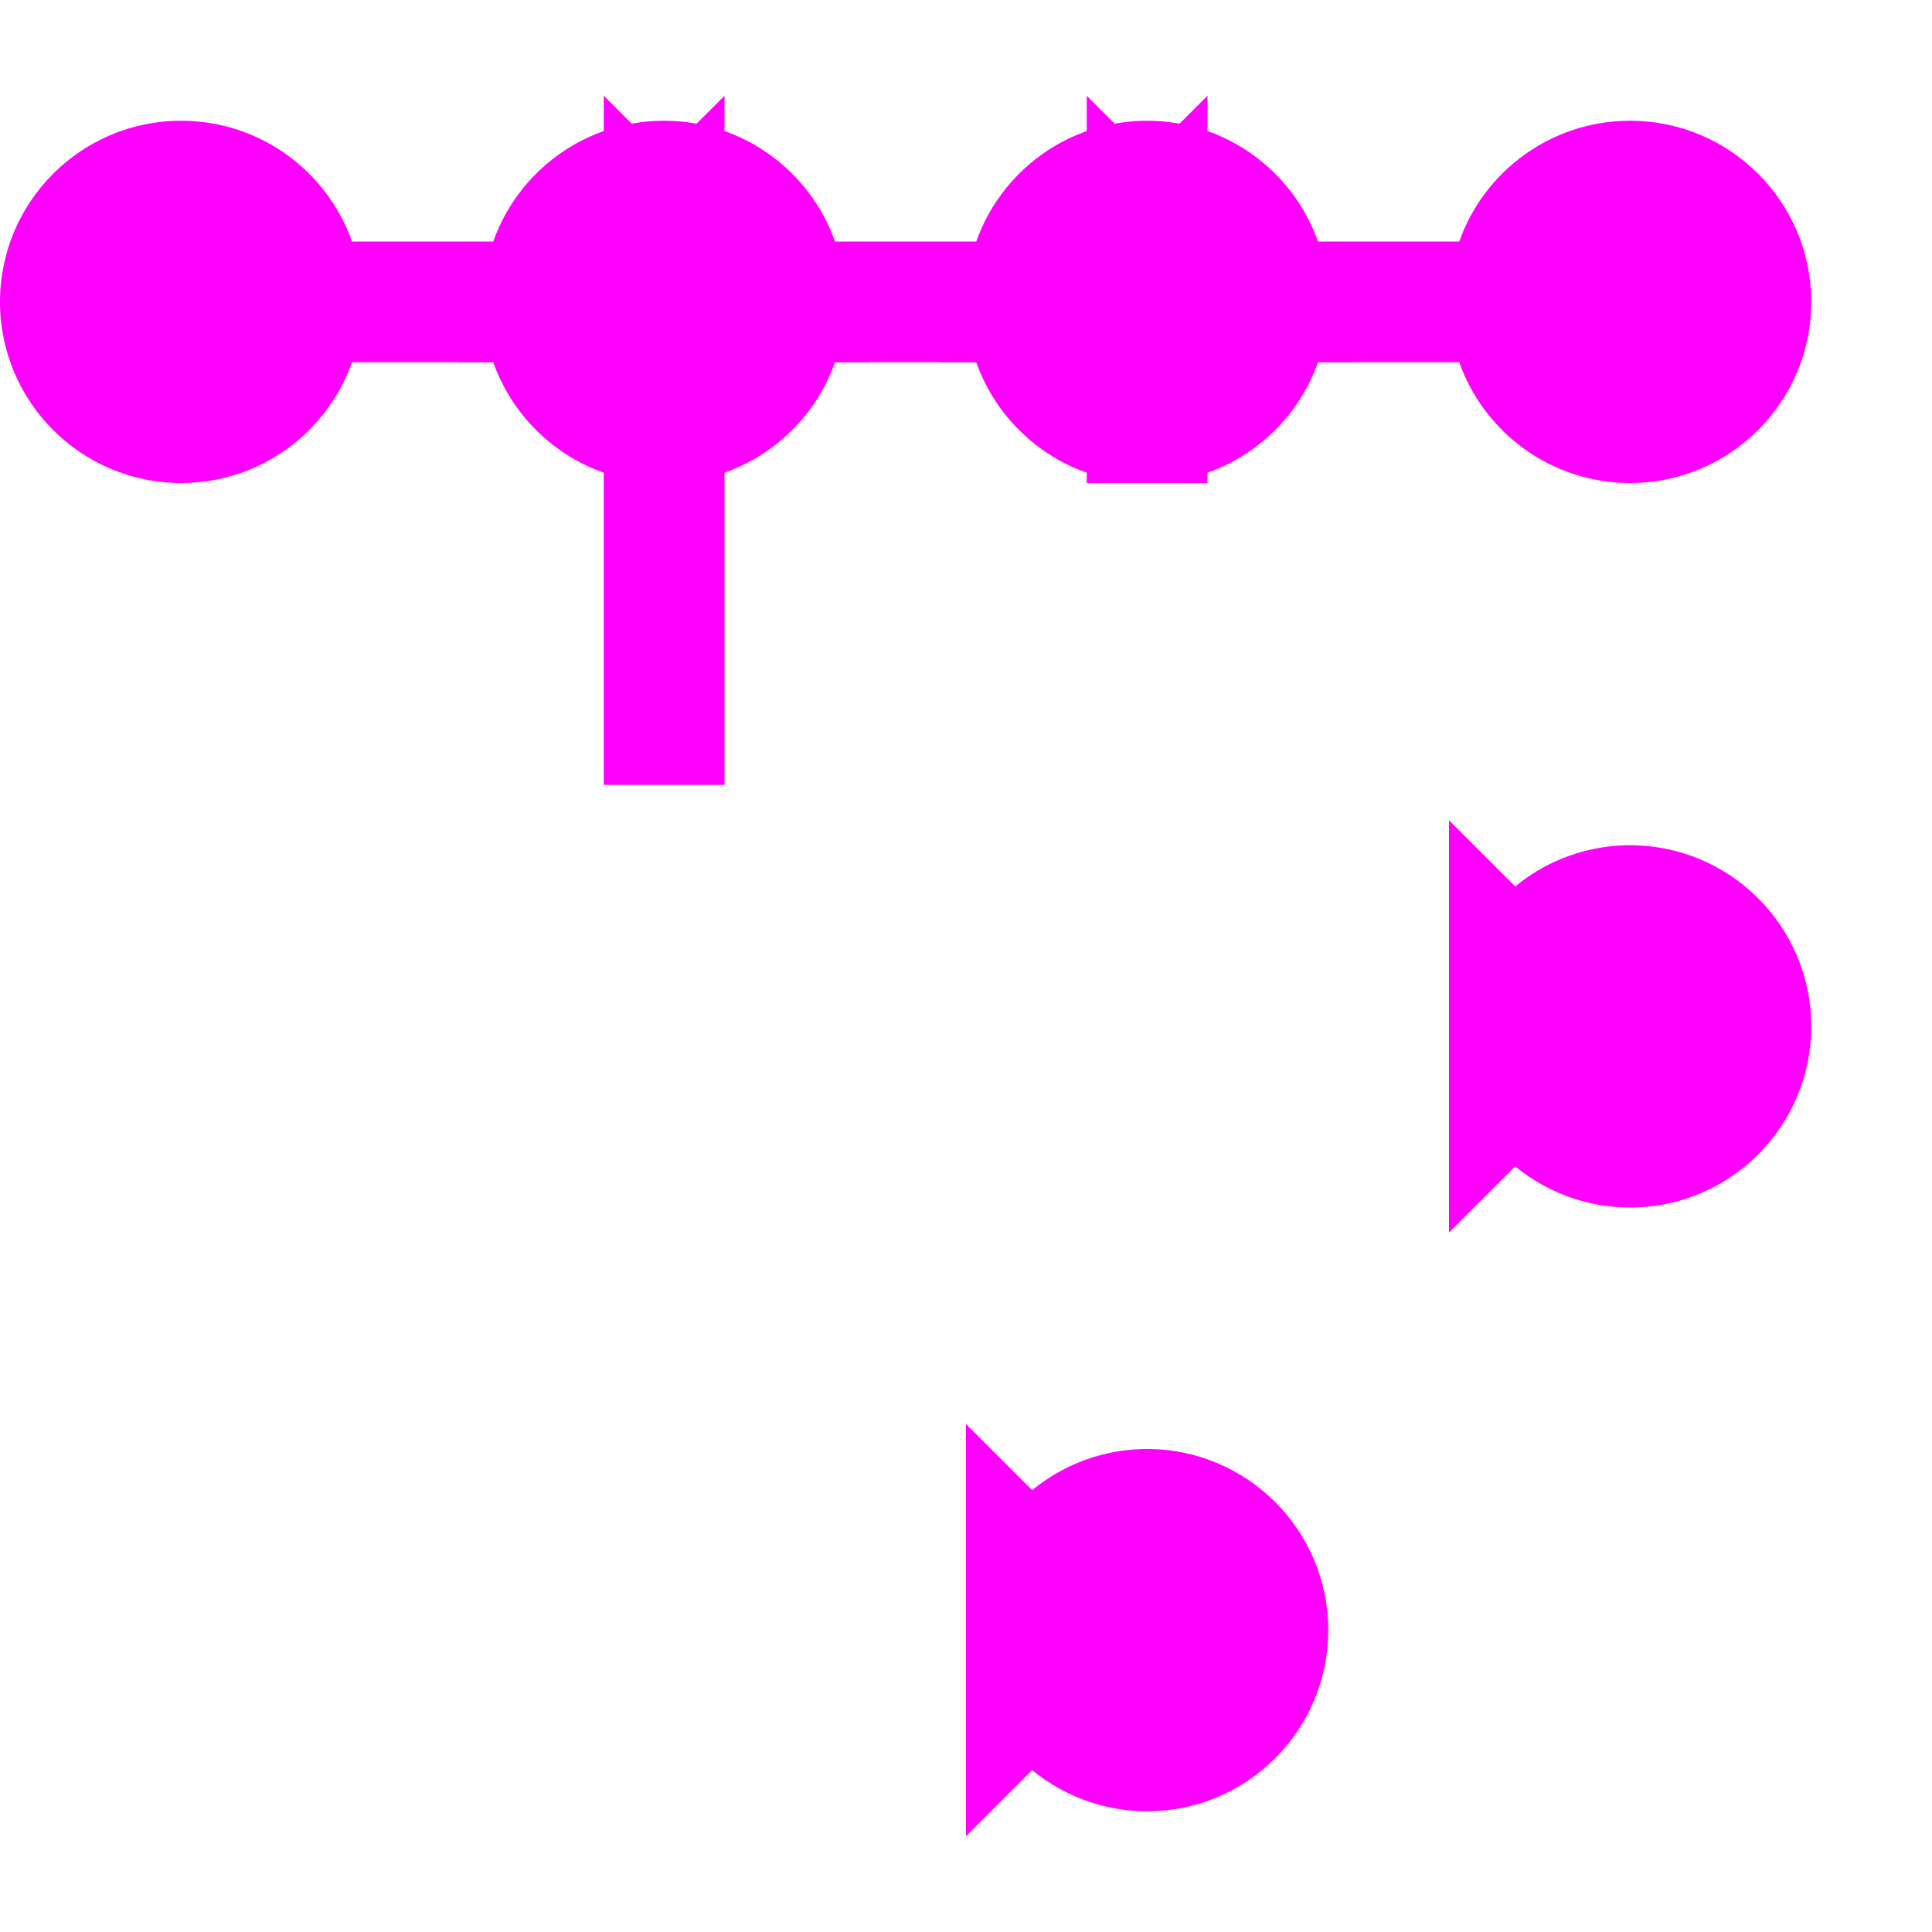
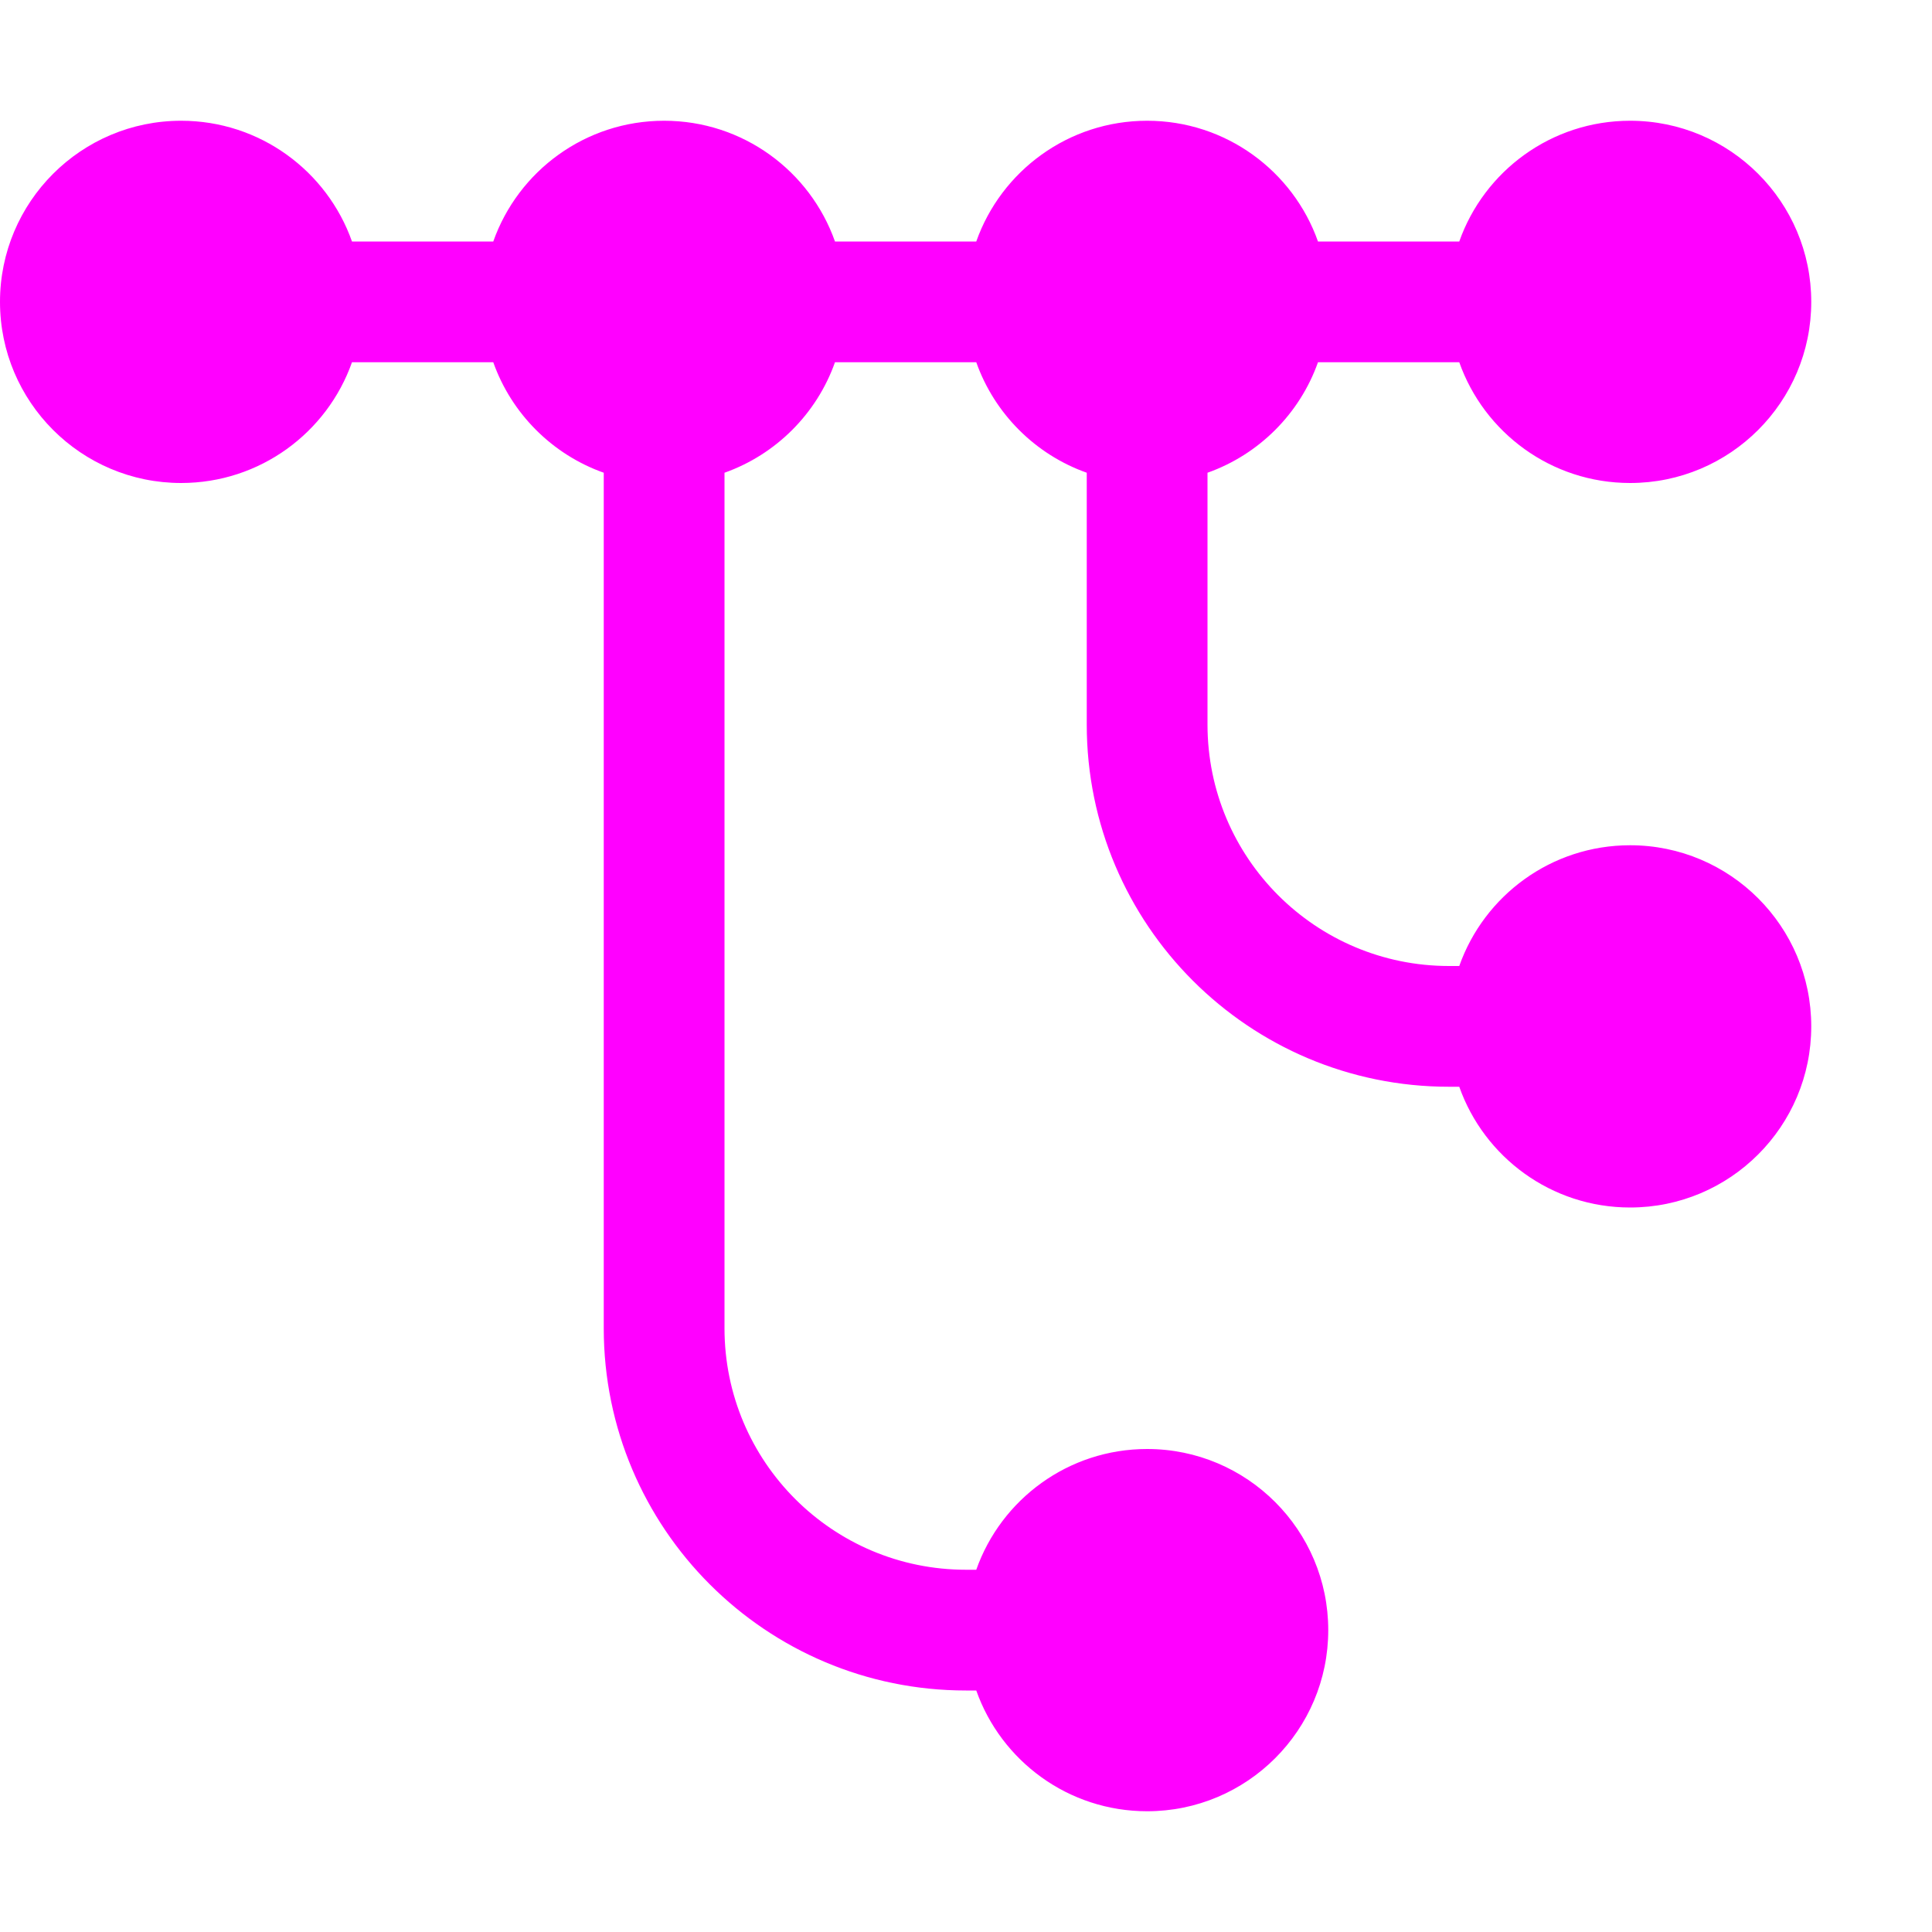
<svg xmlns="http://www.w3.org/2000/svg" width="16" height="16" viewBox="0 0 16 16">
  <g fill="none" fill-rule="evenodd">
    <rect width="16" height="16" />
-     <g transform="translate(0 1)">
-       <path stroke="#FF00FF" d="M12.5,7.5 L13,7.5 L12.5,7 L12.5,8 L13,7.5 L12.5,7.5 Z M9.5,3 L9.5,1 L9,1.5 L10,1.5 L9.5,1 L9.5,3 Z M8.5,12.5 L9,12.5 L8.5,12 L8.5,13 L9,12.5 L8.5,12.5 Z M5.5,5.5 L5.5,1 L5,1.5 L6,1.5 L5.5,1 L5.5,5.5 Z" />
-       <path fill="#FF00FF" d="M2.915,1 L4.085,1 C4.291,0.417 4.847,0 5.5,0 C6.153,0 6.709,0.417 6.915,1 L8.085,1 C8.291,0.417 8.847,0 9.5,0 C10.153,0 10.709,0.417 10.915,1 L12.085,1 C12.291,0.417 12.847,0 13.5,0 C14.328,0 15,0.672 15,1.5 C15,2.328 14.328,3 13.5,3 C12.847,3 12.291,2.583 12.085,2 L10.915,2 C10.709,2.583 10.153,3 9.5,3 C8.847,3 8.291,2.583 8.085,2 L6.915,2 C6.709,2.583 6.153,3 5.5,3 C4.847,3 4.291,2.583 4.085,2 L2.915,2 C2.709,2.583 2.153,3 1.5,3 C0.672,3 0,2.328 0,1.5 C0,0.672 0.672,0 1.5,0 C2.153,0 2.709,0.417 2.915,1 Z M9.5,14 C8.672,14 8,13.328 8,12.5 C8,11.672 8.672,11 9.5,11 C10.328,11 11,11.672 11,12.5 C11,13.328 10.328,14 9.5,14 Z M13.5,9 C12.672,9 12,8.328 12,7.5 C12,6.672 12.672,6 13.5,6 C14.328,6 15,6.672 15,7.5 C15,8.328 14.328,9 13.5,9 Z" />
-     </g>
+     <path fill="#FF00FF" d="M9,3.915 C8.574,3.764 8.236,3.426 8.085,3 L6.915,3 C6.764,3.426 6.426,3.764 6,3.915 L6,11 C6,12.105 6.895,13 8,13 L8.085,13 C8.291,12.417 8.847,12 9.5,12 C10.328,12 11,12.672 11,13.5 C11,14.328 10.328,15 9.5,15 C8.847,15 8.291,14.583 8.085,14 L8,14 C6.343,14 5,12.657 5,11 L5,3.915 C4.574,3.764 4.236,3.426 4.085,3 L2.915,3 C2.709,3.583 2.153,4 1.5,4 C0.672,4 0,3.328 0,2.5 C0,1.672 0.672,1 1.5,1 C2.153,1 2.709,1.417 2.915,2 L4.085,2 C4.291,1.417 4.847,1 5.5,1 C6.153,1 6.709,1.417 6.915,2 L8.085,2 C8.291,1.417 8.847,1 9.5,1 C10.153,1 10.709,1.417 10.915,2 L12.085,2 C12.291,1.417 12.847,1 13.5,1 C14.328,1 15,1.672 15,2.5 C15,3.328 14.328,4 13.5,4 C12.847,4 12.291,3.583 12.085,3 L10.915,3 C10.764,3.426 10.426,3.764 10,3.915 L10,6 C10,7.105 10.895,8 12,8 L12.085,8 C12.291,7.417 12.847,7 13.5,7 C14.328,7 15,7.672 15,8.5 C15,9.328 14.328,10 13.5,10 C12.847,10 12.291,9.583 12.085,9 L12,9 C10.343,9 9,7.657 9,6 L9,3.915 Z" />
  </g>
</svg>
